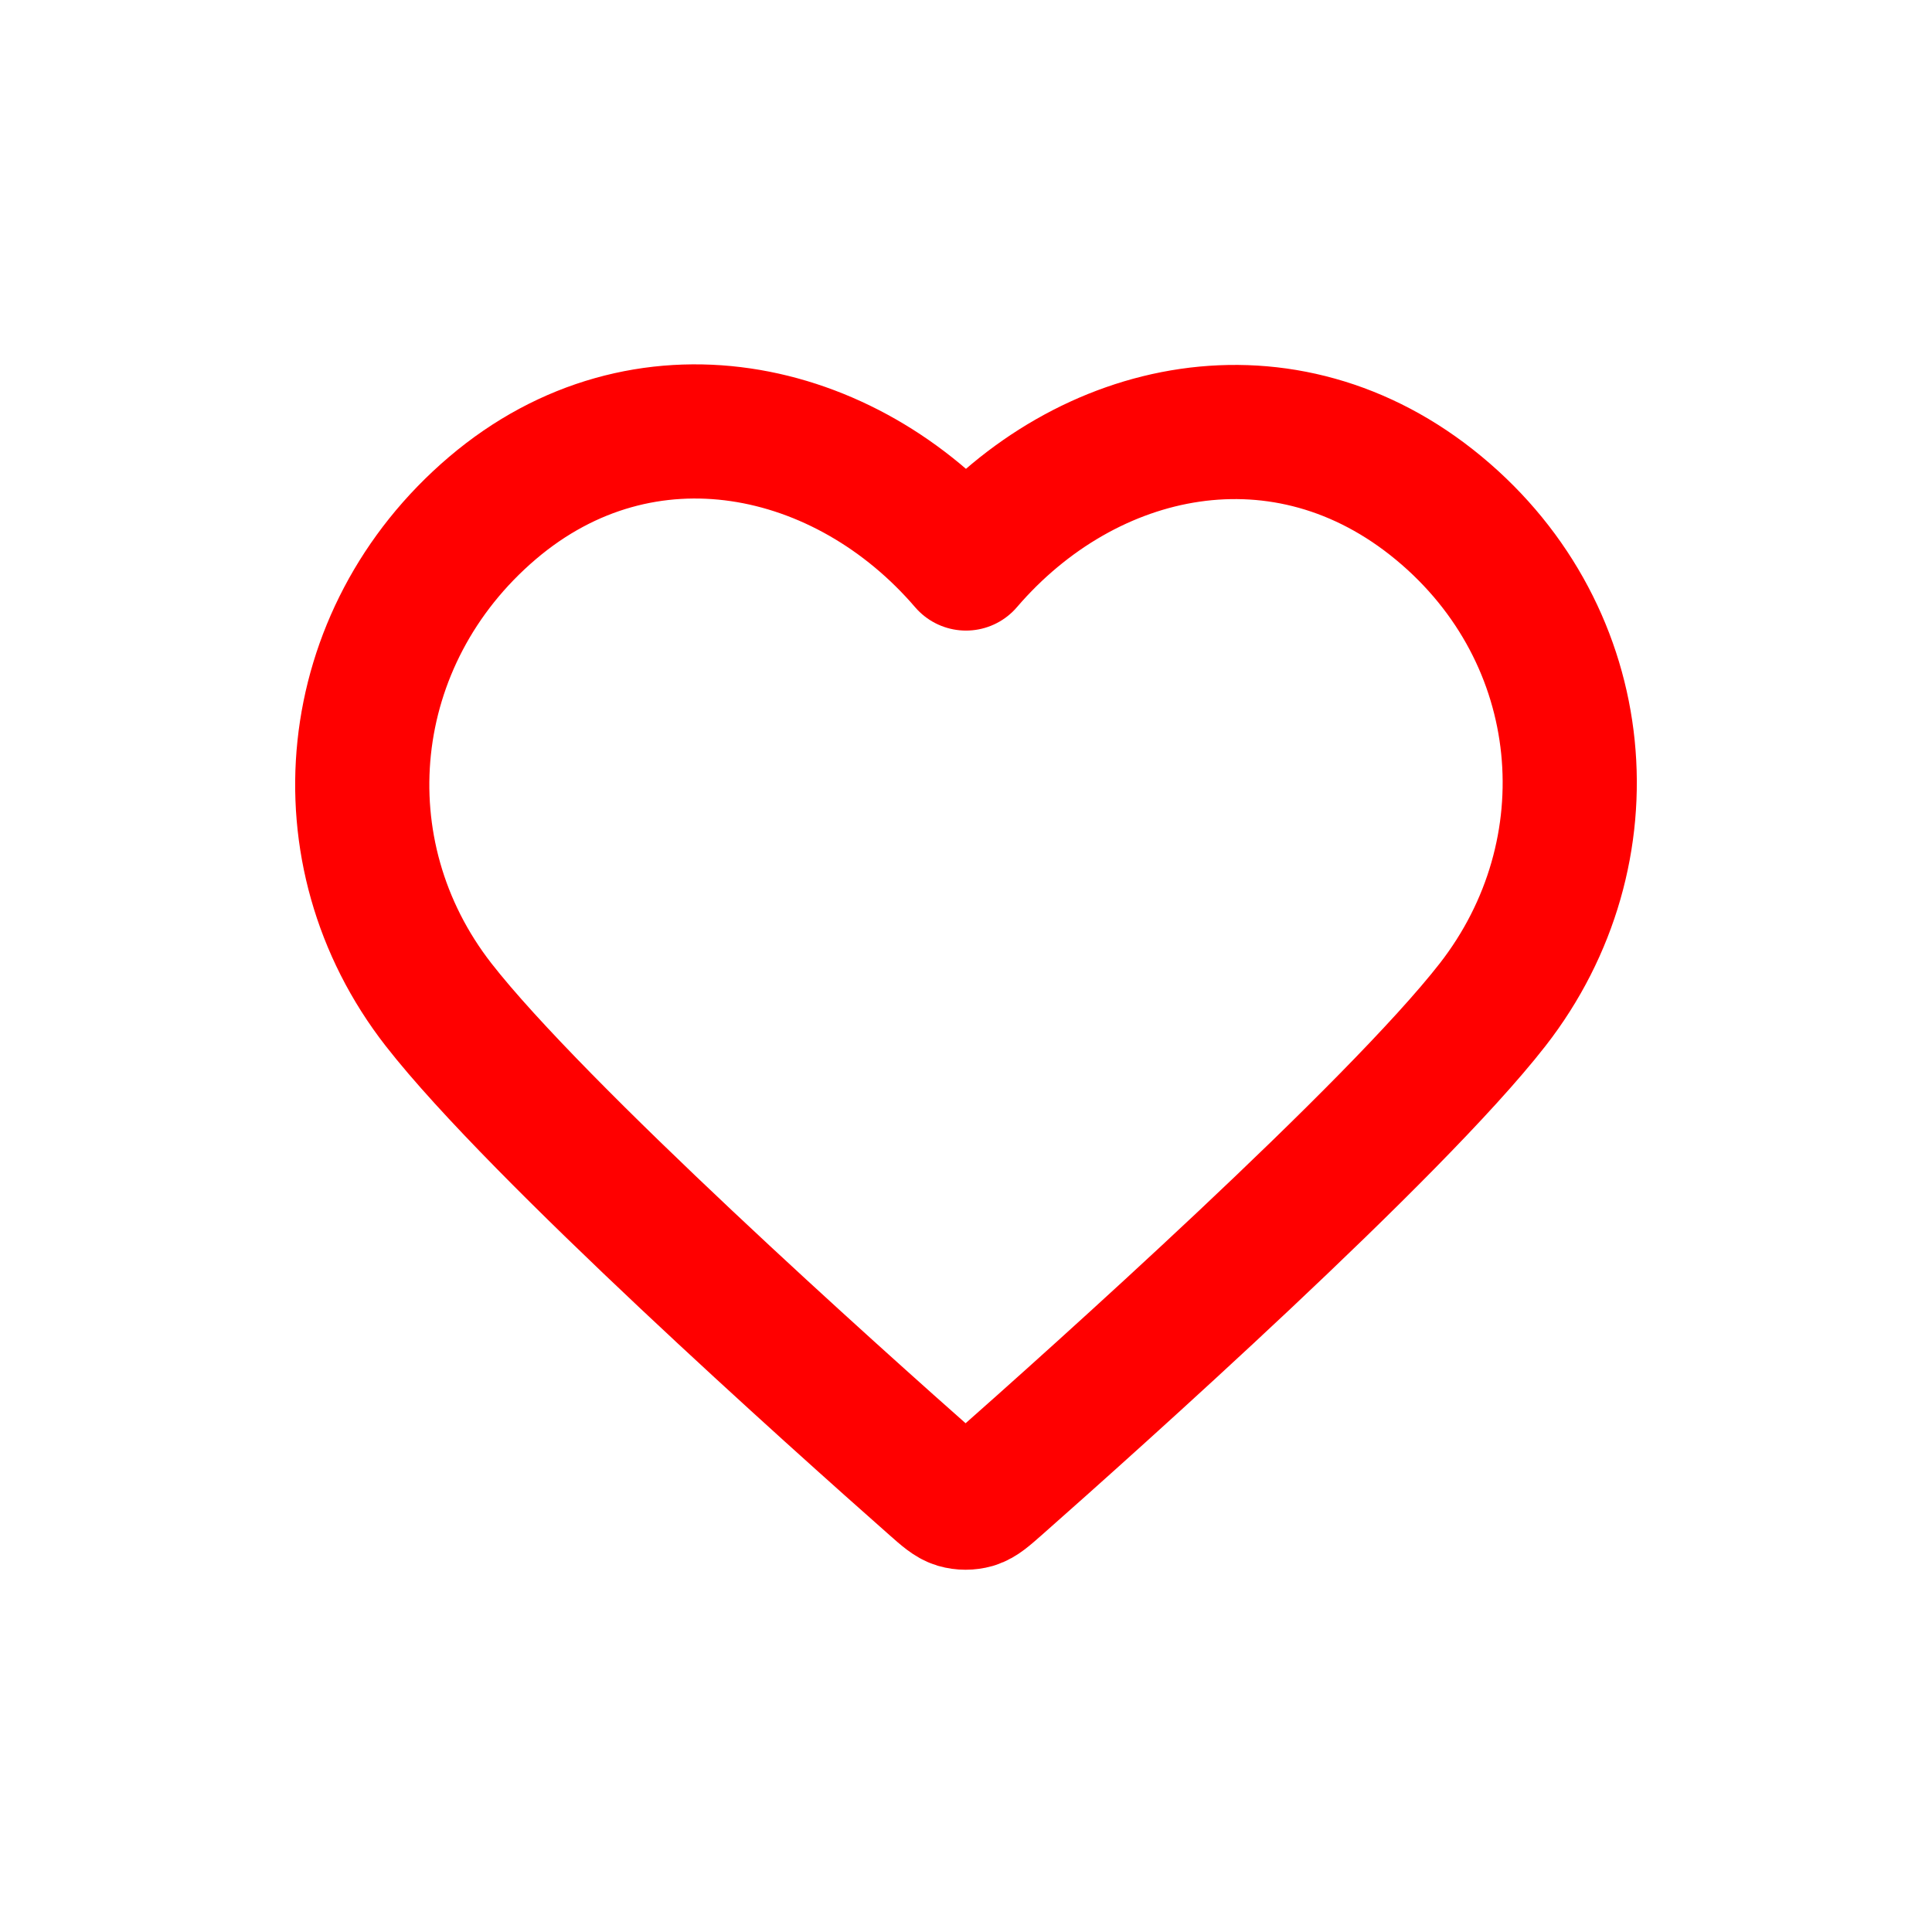
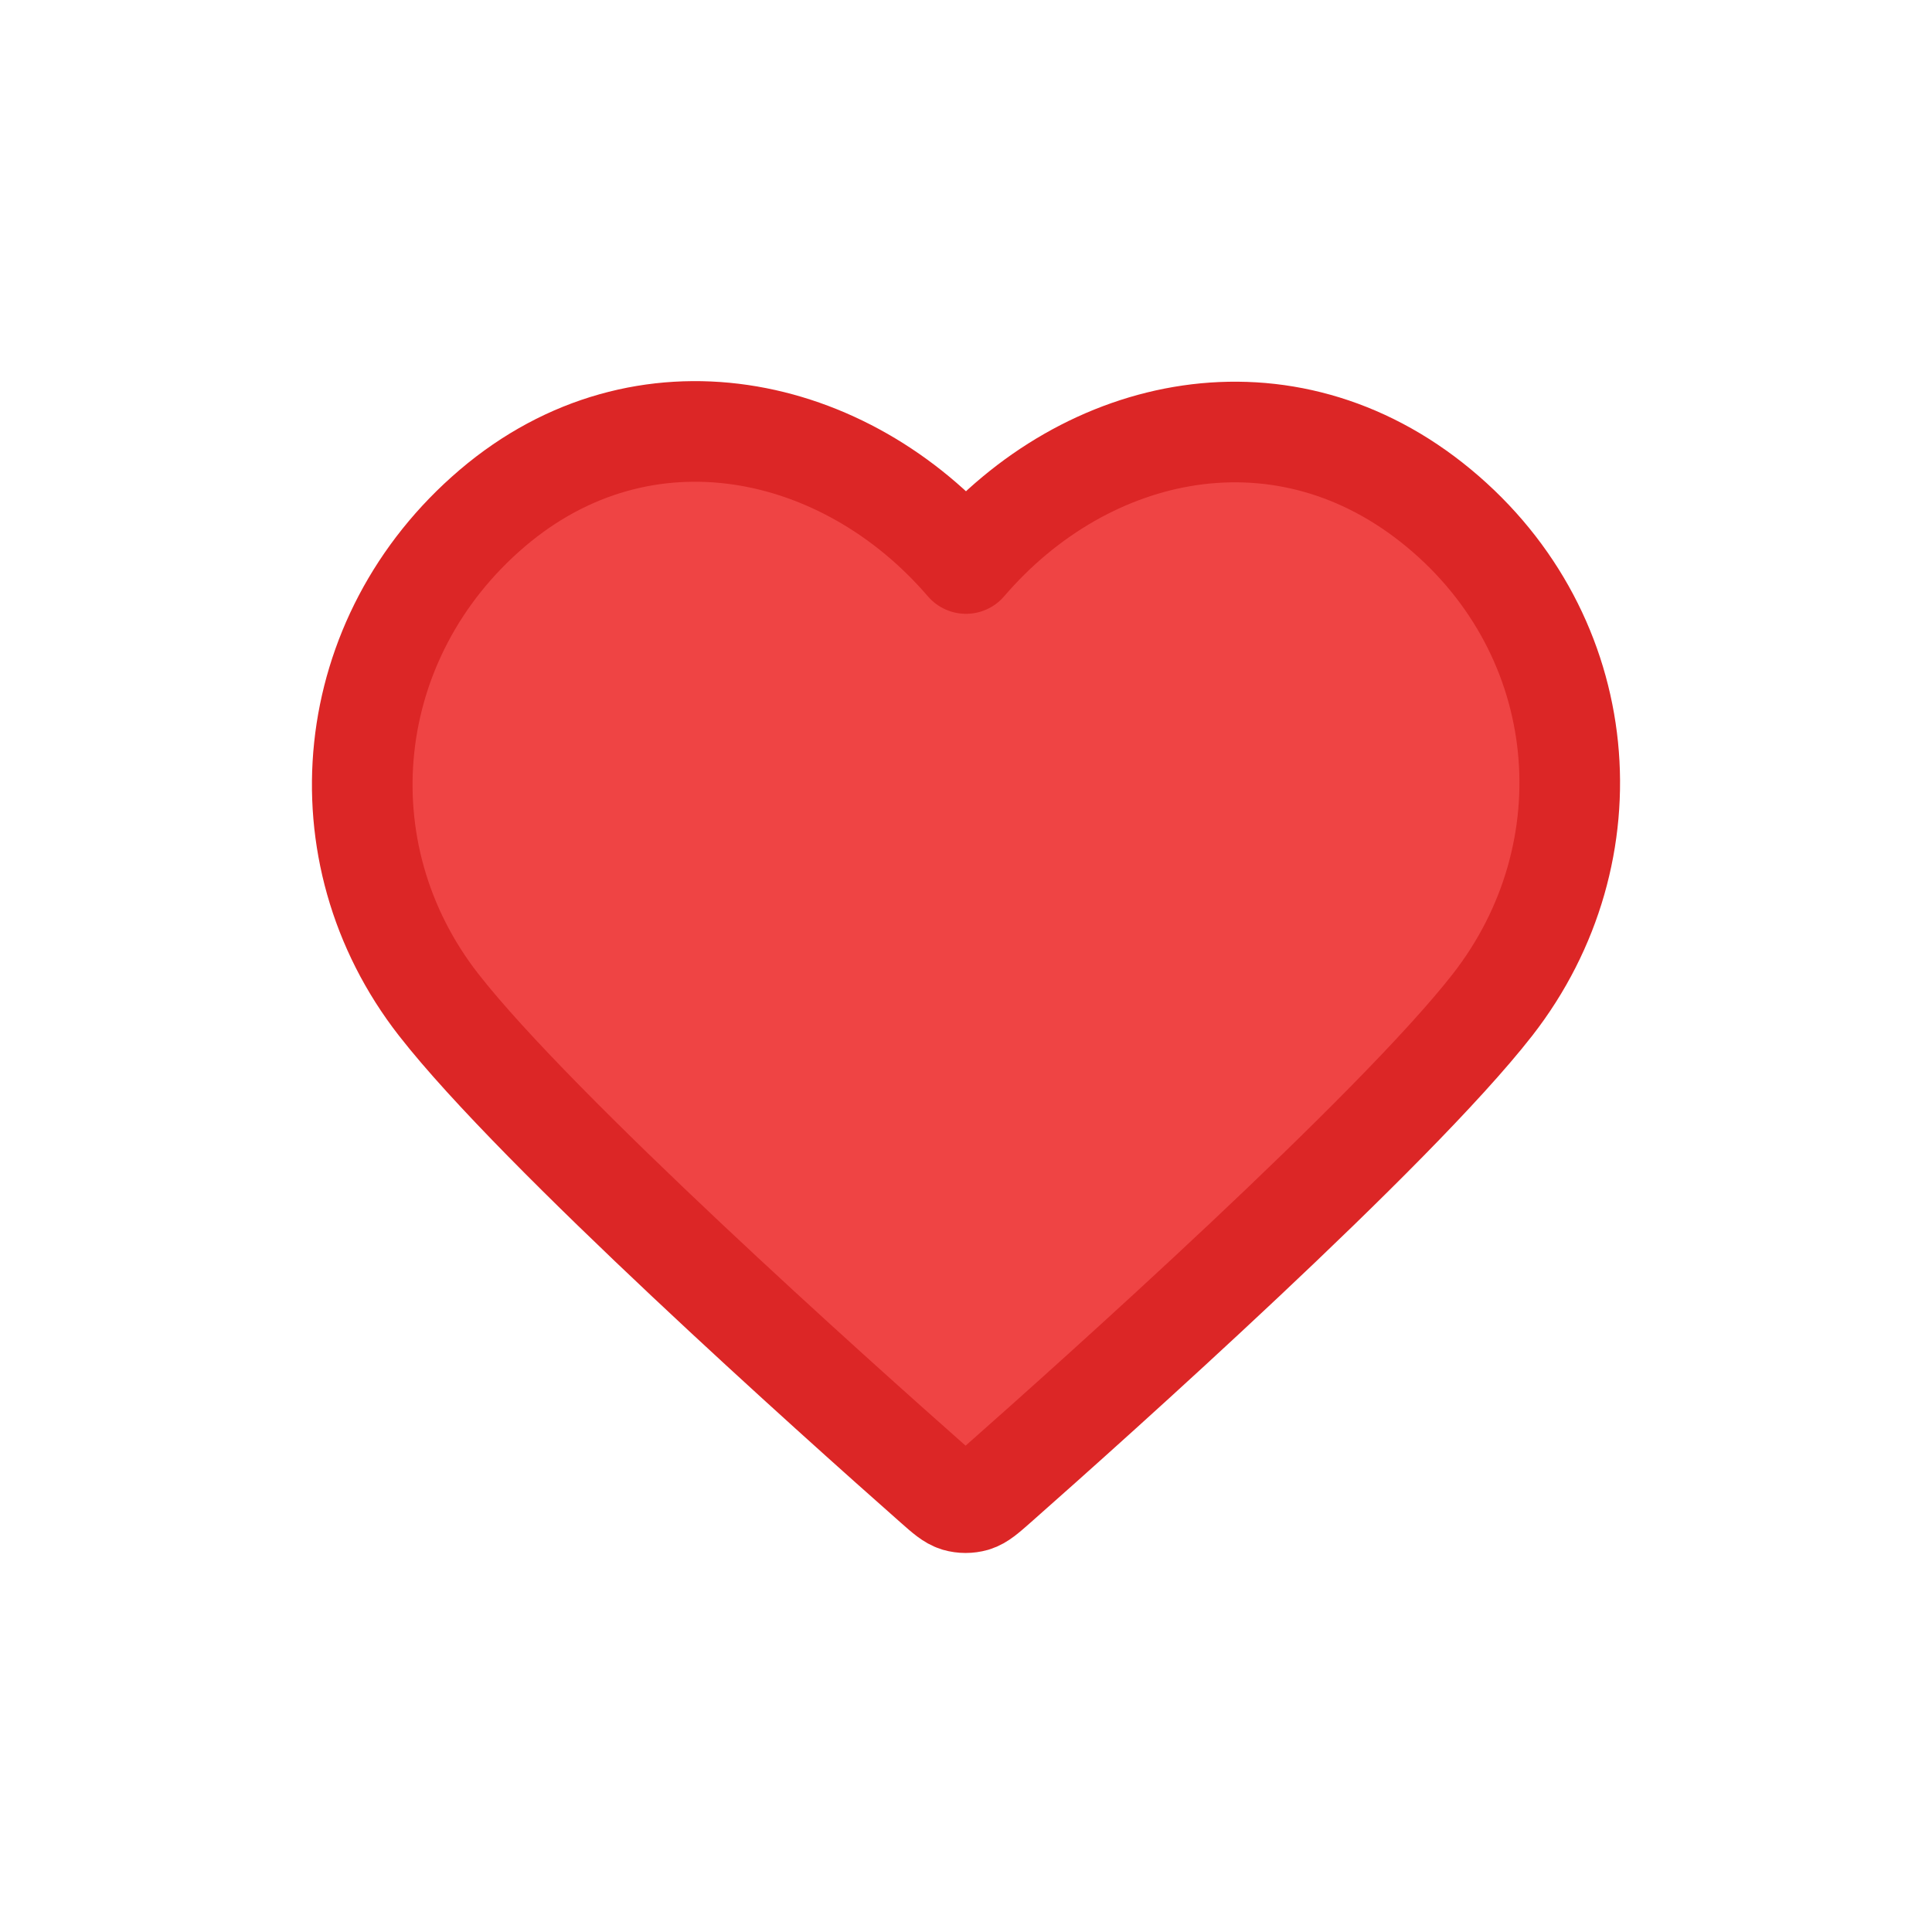
<svg xmlns="http://www.w3.org/2000/svg" width="800px" height="800px" viewBox="-2.4 -2.4 28.80 28.80" fill="none" stroke="#ff0000">
  <g id="SVGRepo_bgCarrier" stroke-width="0" />
  <g id="SVGRepo_tracerCarrier" stroke-linecap="round" stroke-linejoin="round" />
  <g id="SVGRepo_iconCarrier">
-     <path fill-rule="evenodd" clip-rule="evenodd" d="M12 6C10.201 3.903 7.194 3.255 4.939 5.175C2.685 7.096 2.367 10.306 4.138 12.577C5.61 14.465 10.065 18.448 11.525 19.737C11.688 19.881 11.77 19.953 11.865 19.982C11.948 20.006 12.039 20.006 12.123 19.982C12.218 19.953 12.299 19.881 12.463 19.737C13.923 18.448 18.378 14.465 19.85 12.577C21.62 10.306 21.342 7.075 19.048 5.175C16.755 3.275 13.799 3.903 12 6Z" stroke="#ff0000" stroke-width="2" stroke-linecap="round" stroke-linejoin="round" />
+     <path fill-rule="evenodd" clip-rule="evenodd" d="M12 6C10.201 3.903 7.194 3.255 4.939 5.175C2.685 7.096 2.367 10.306 4.138 12.577C5.61 14.465 10.065 18.448 11.525 19.737C11.688 19.881 11.77 19.953 11.865 19.982C11.948 20.006 12.039 20.006 12.123 19.982C12.218 19.953 12.299 19.881 12.463 19.737C13.923 18.448 18.378 14.465 19.85 12.577C21.62 10.306 21.342 7.075 19.048 5.175C16.755 3.275 13.799 3.903 12 6Z" fill="#ef4444" stroke="#dc2626" stroke-width="1.5" stroke-linecap="round" stroke-linejoin="round" />
  </g>
</svg>
